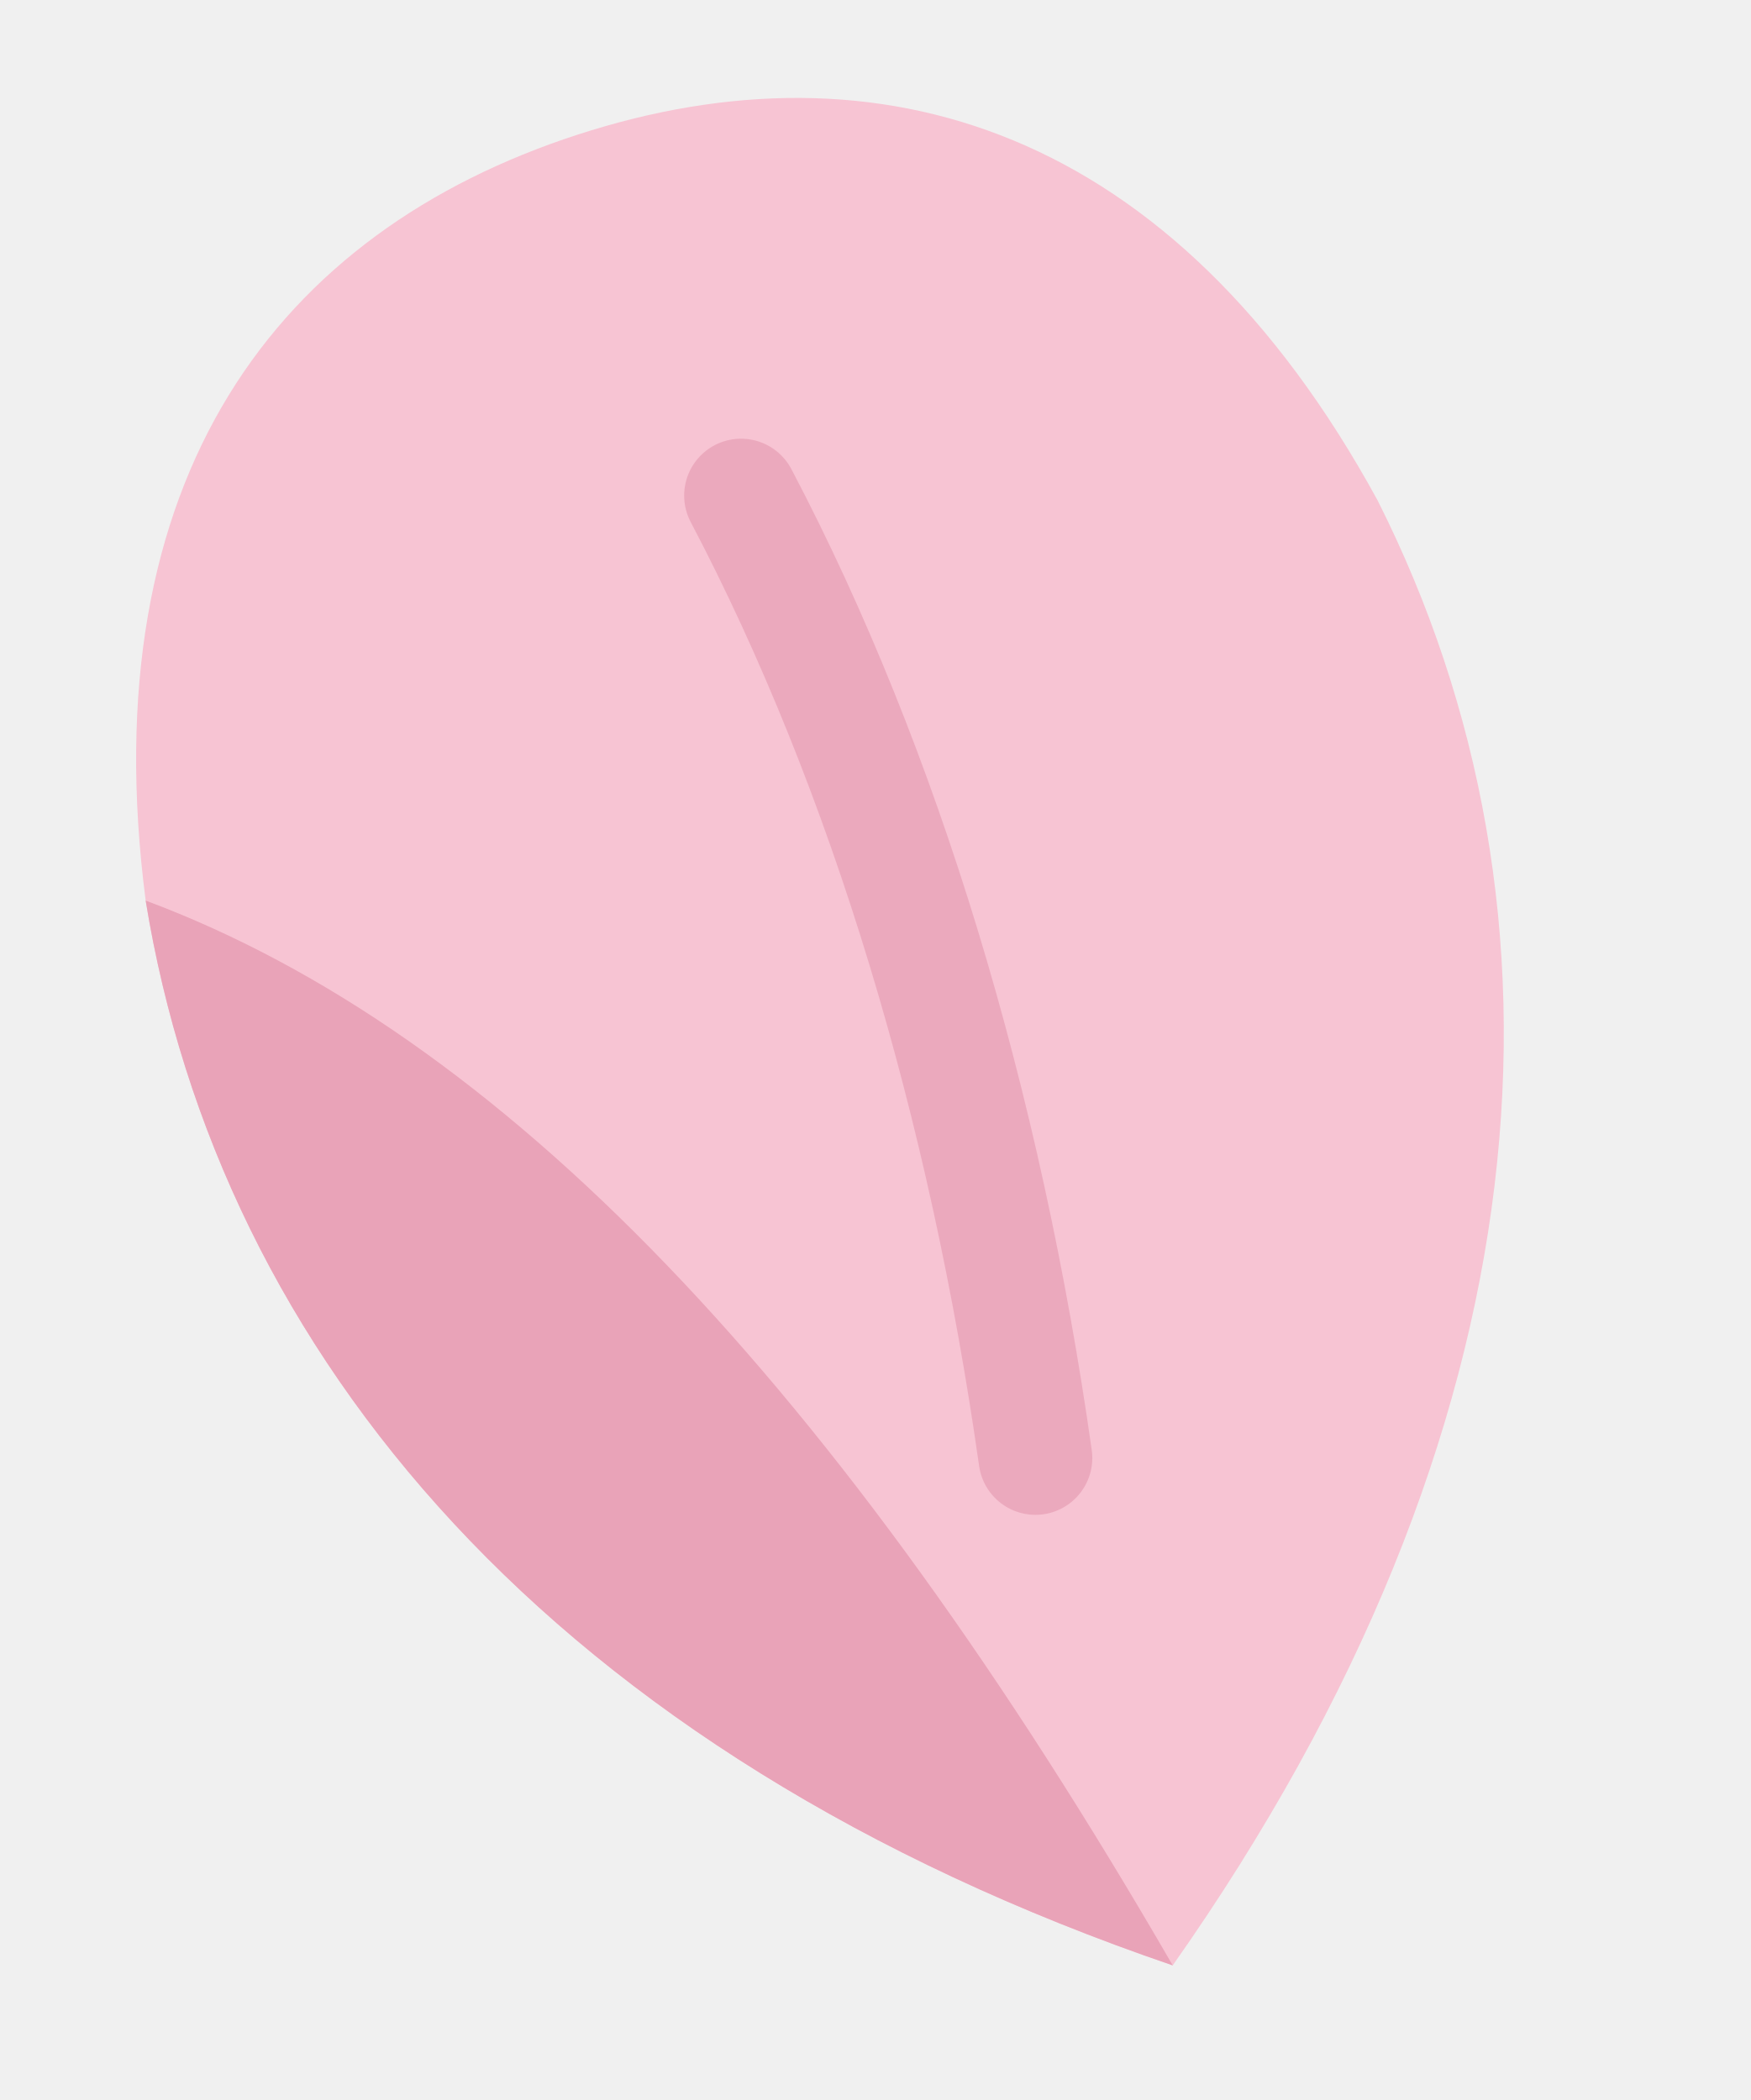
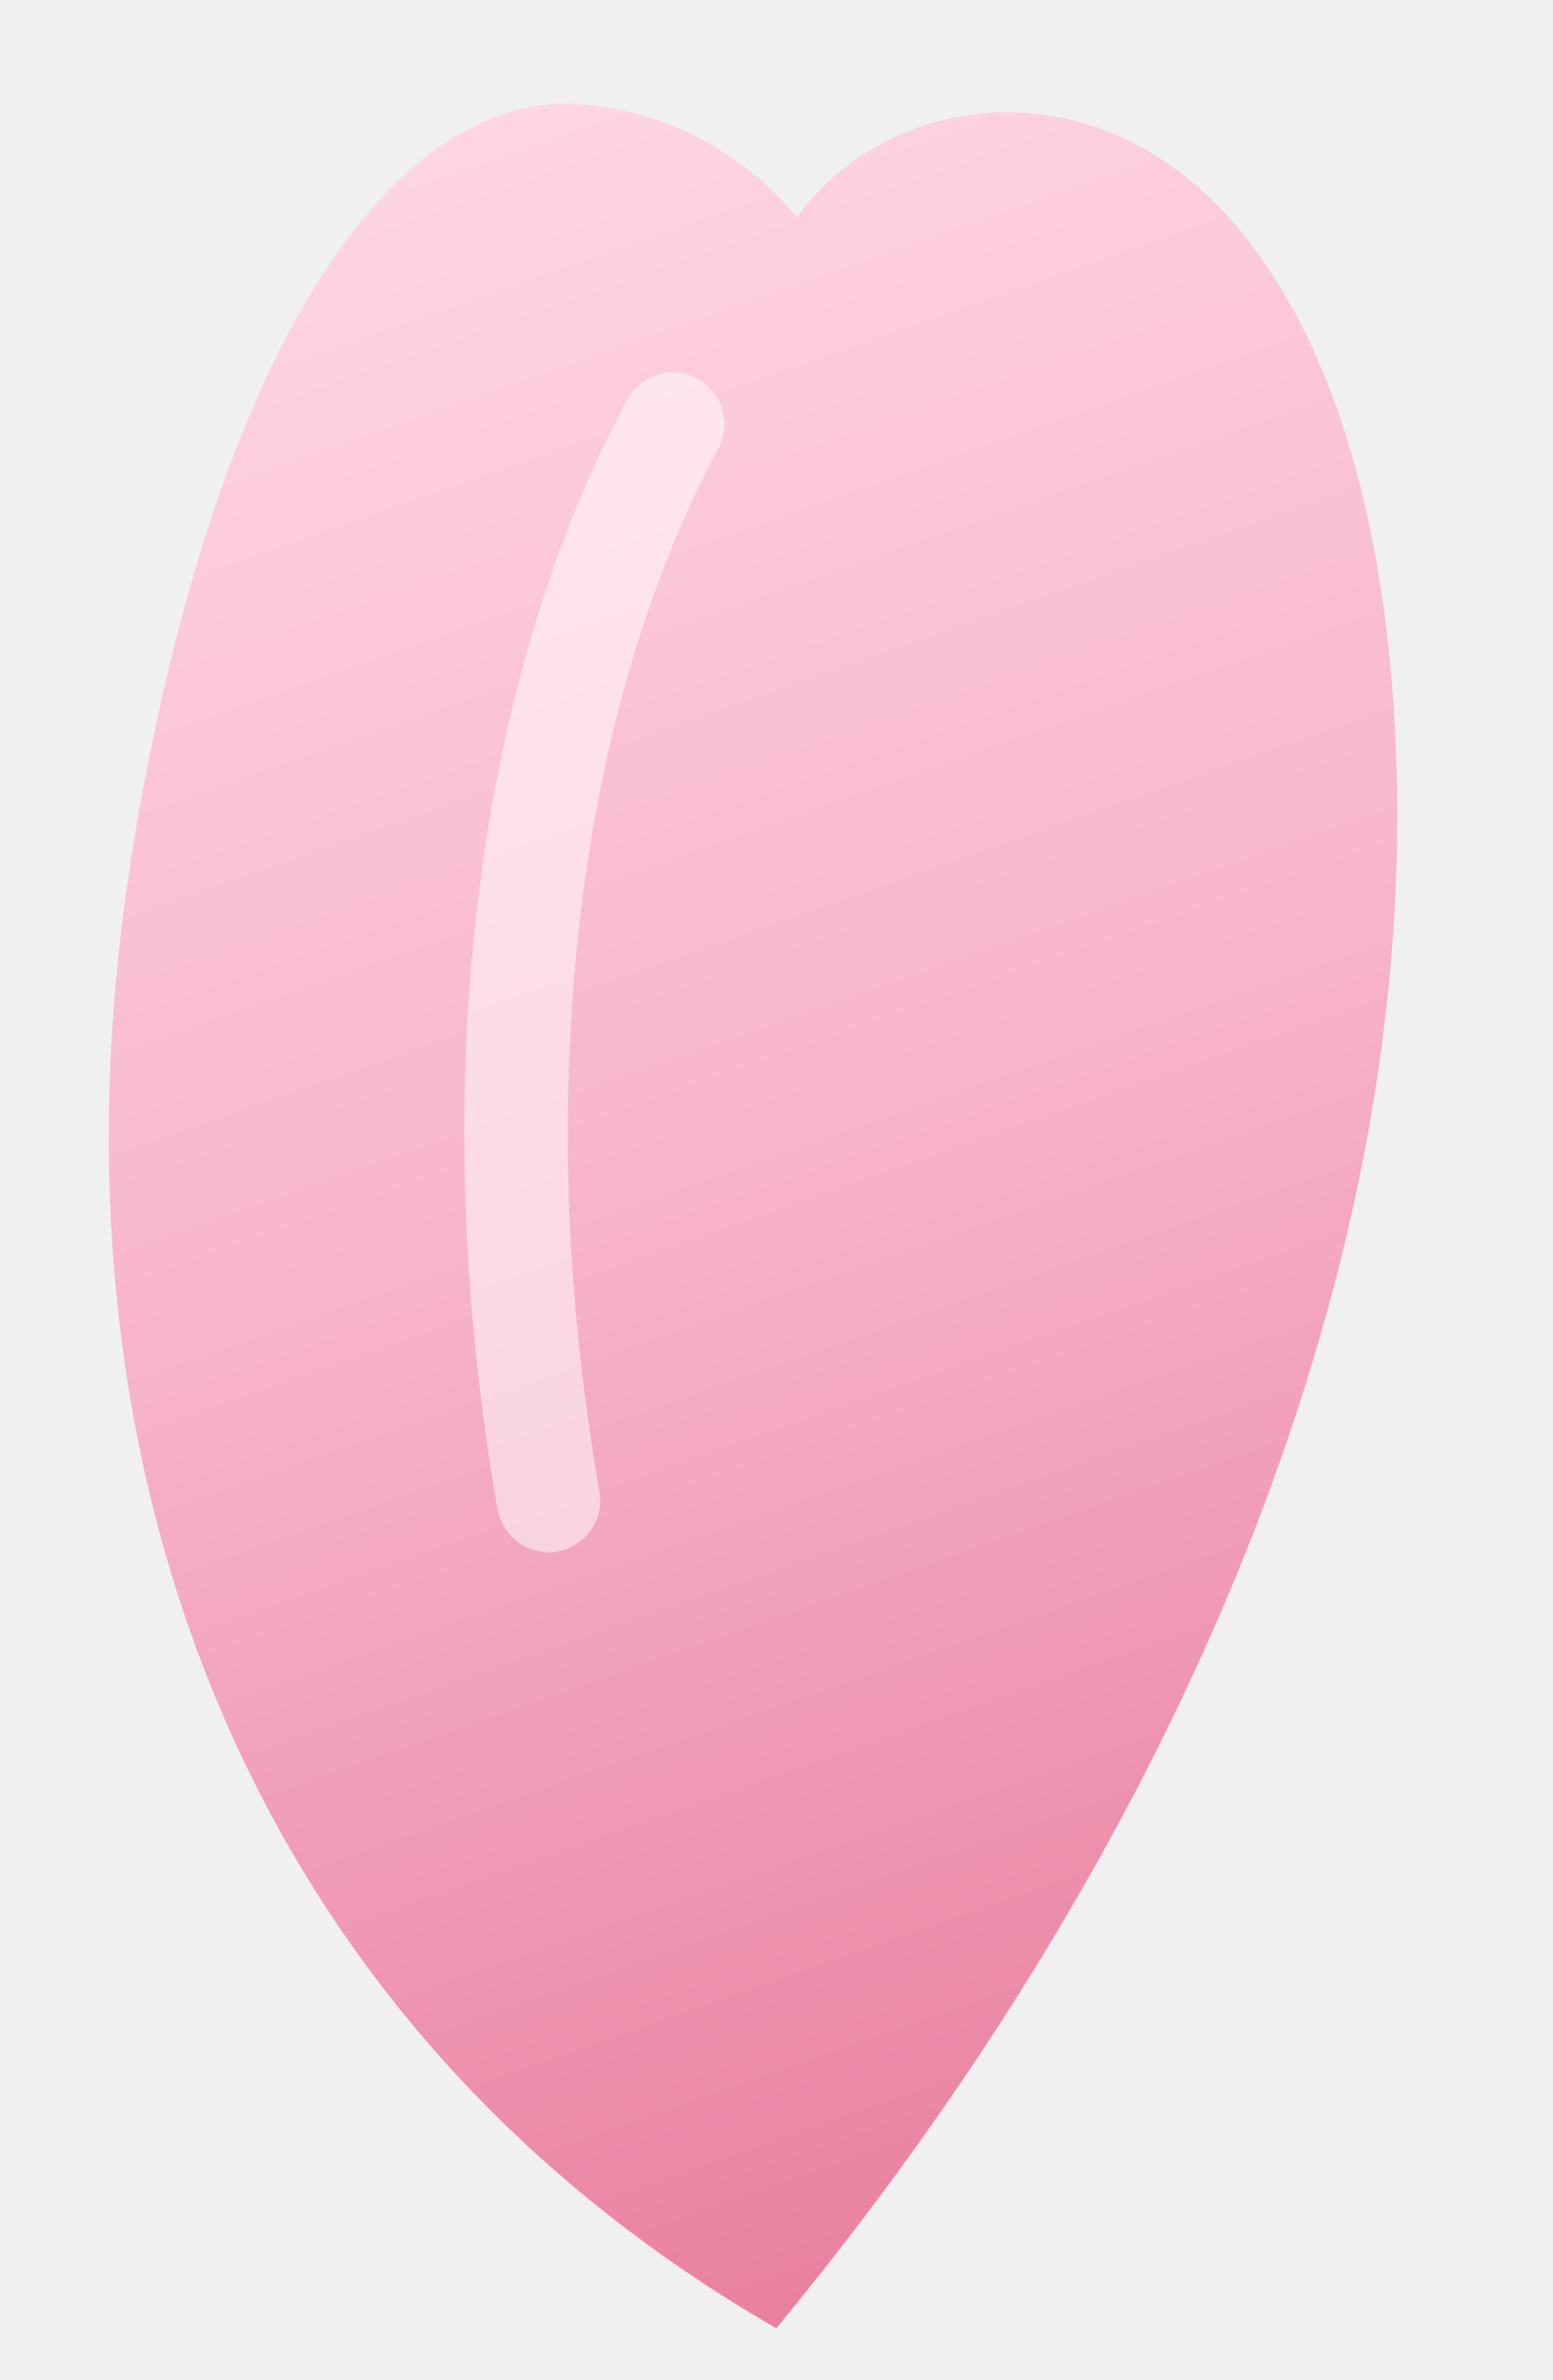
- <svg xmlns="http://www.w3.org/2000/svg" viewBox="-10 -12 20 24" width="20" height="24">
-   <g transform="rotate(-18)">
-     <path d="M0 11 C -6 6.5 -8.2 1 -7.4 -4.2 C -6.5 -9 -3.6 -11 0 -11 C 3.6 -11 6.5 -9 7.4 -4.2 C 8.2 1 6 6.5 0 11 Z" fill="#f7c4d3" />
-     <path d="M0 11 C -6 6.5 -8.2 1 -7.4 -4.2 C -4 -1.5 -1.6 3.5 0 11 Z" fill="#e9a3b8" />
-     <path d="M0.5 -6.5 C 1.1 -3 1 1 0.3 5" stroke="#e9a3b8" stroke-width="1.3" fill="none" stroke-linecap="round" opacity="0.8" />
-   </g>
+ <svg xmlns="http://www.w3.org/2000/svg" viewBox="-7.5 -11.5 15 23" width="15" height="23">
+   <defs>
+     <linearGradient id="g" x1="-4" y1="-10" x2="3" y2="10" gradientUnits="userSpaceOnUse">
+       <stop offset="0" stop-color="#ffd6e2" />
+       <stop offset="0.5" stop-color="#f7b3ca" />
+       <stop offset="1" stop-color="#e8809f" />
+     </linearGradient>
+   </defs>
+   <path d="M0 11 C -5.2 8 -7.2 2.5 -6.2 -3.4 C -5.5 -7.6 -4 -10.4 -2.1 -10.5 C -1.1 -10.5 -0.3 -10 0.2 -9.4 C 0.7 -10.1 1.6 -10.5 2.5 -10.4 C 4.5 -10.2 6 -7.8 6 -3.6 C 6 1.2 3.8 6.4 0 11 Z" fill="url(#g)" />
+   <path d="M-1 -7.4 C -2.4 -4.8 -2.9 -1 -2.2 3" stroke="#ffffff" stroke-width="1" fill="none" stroke-linecap="round" opacity="0.5" />
</svg>
